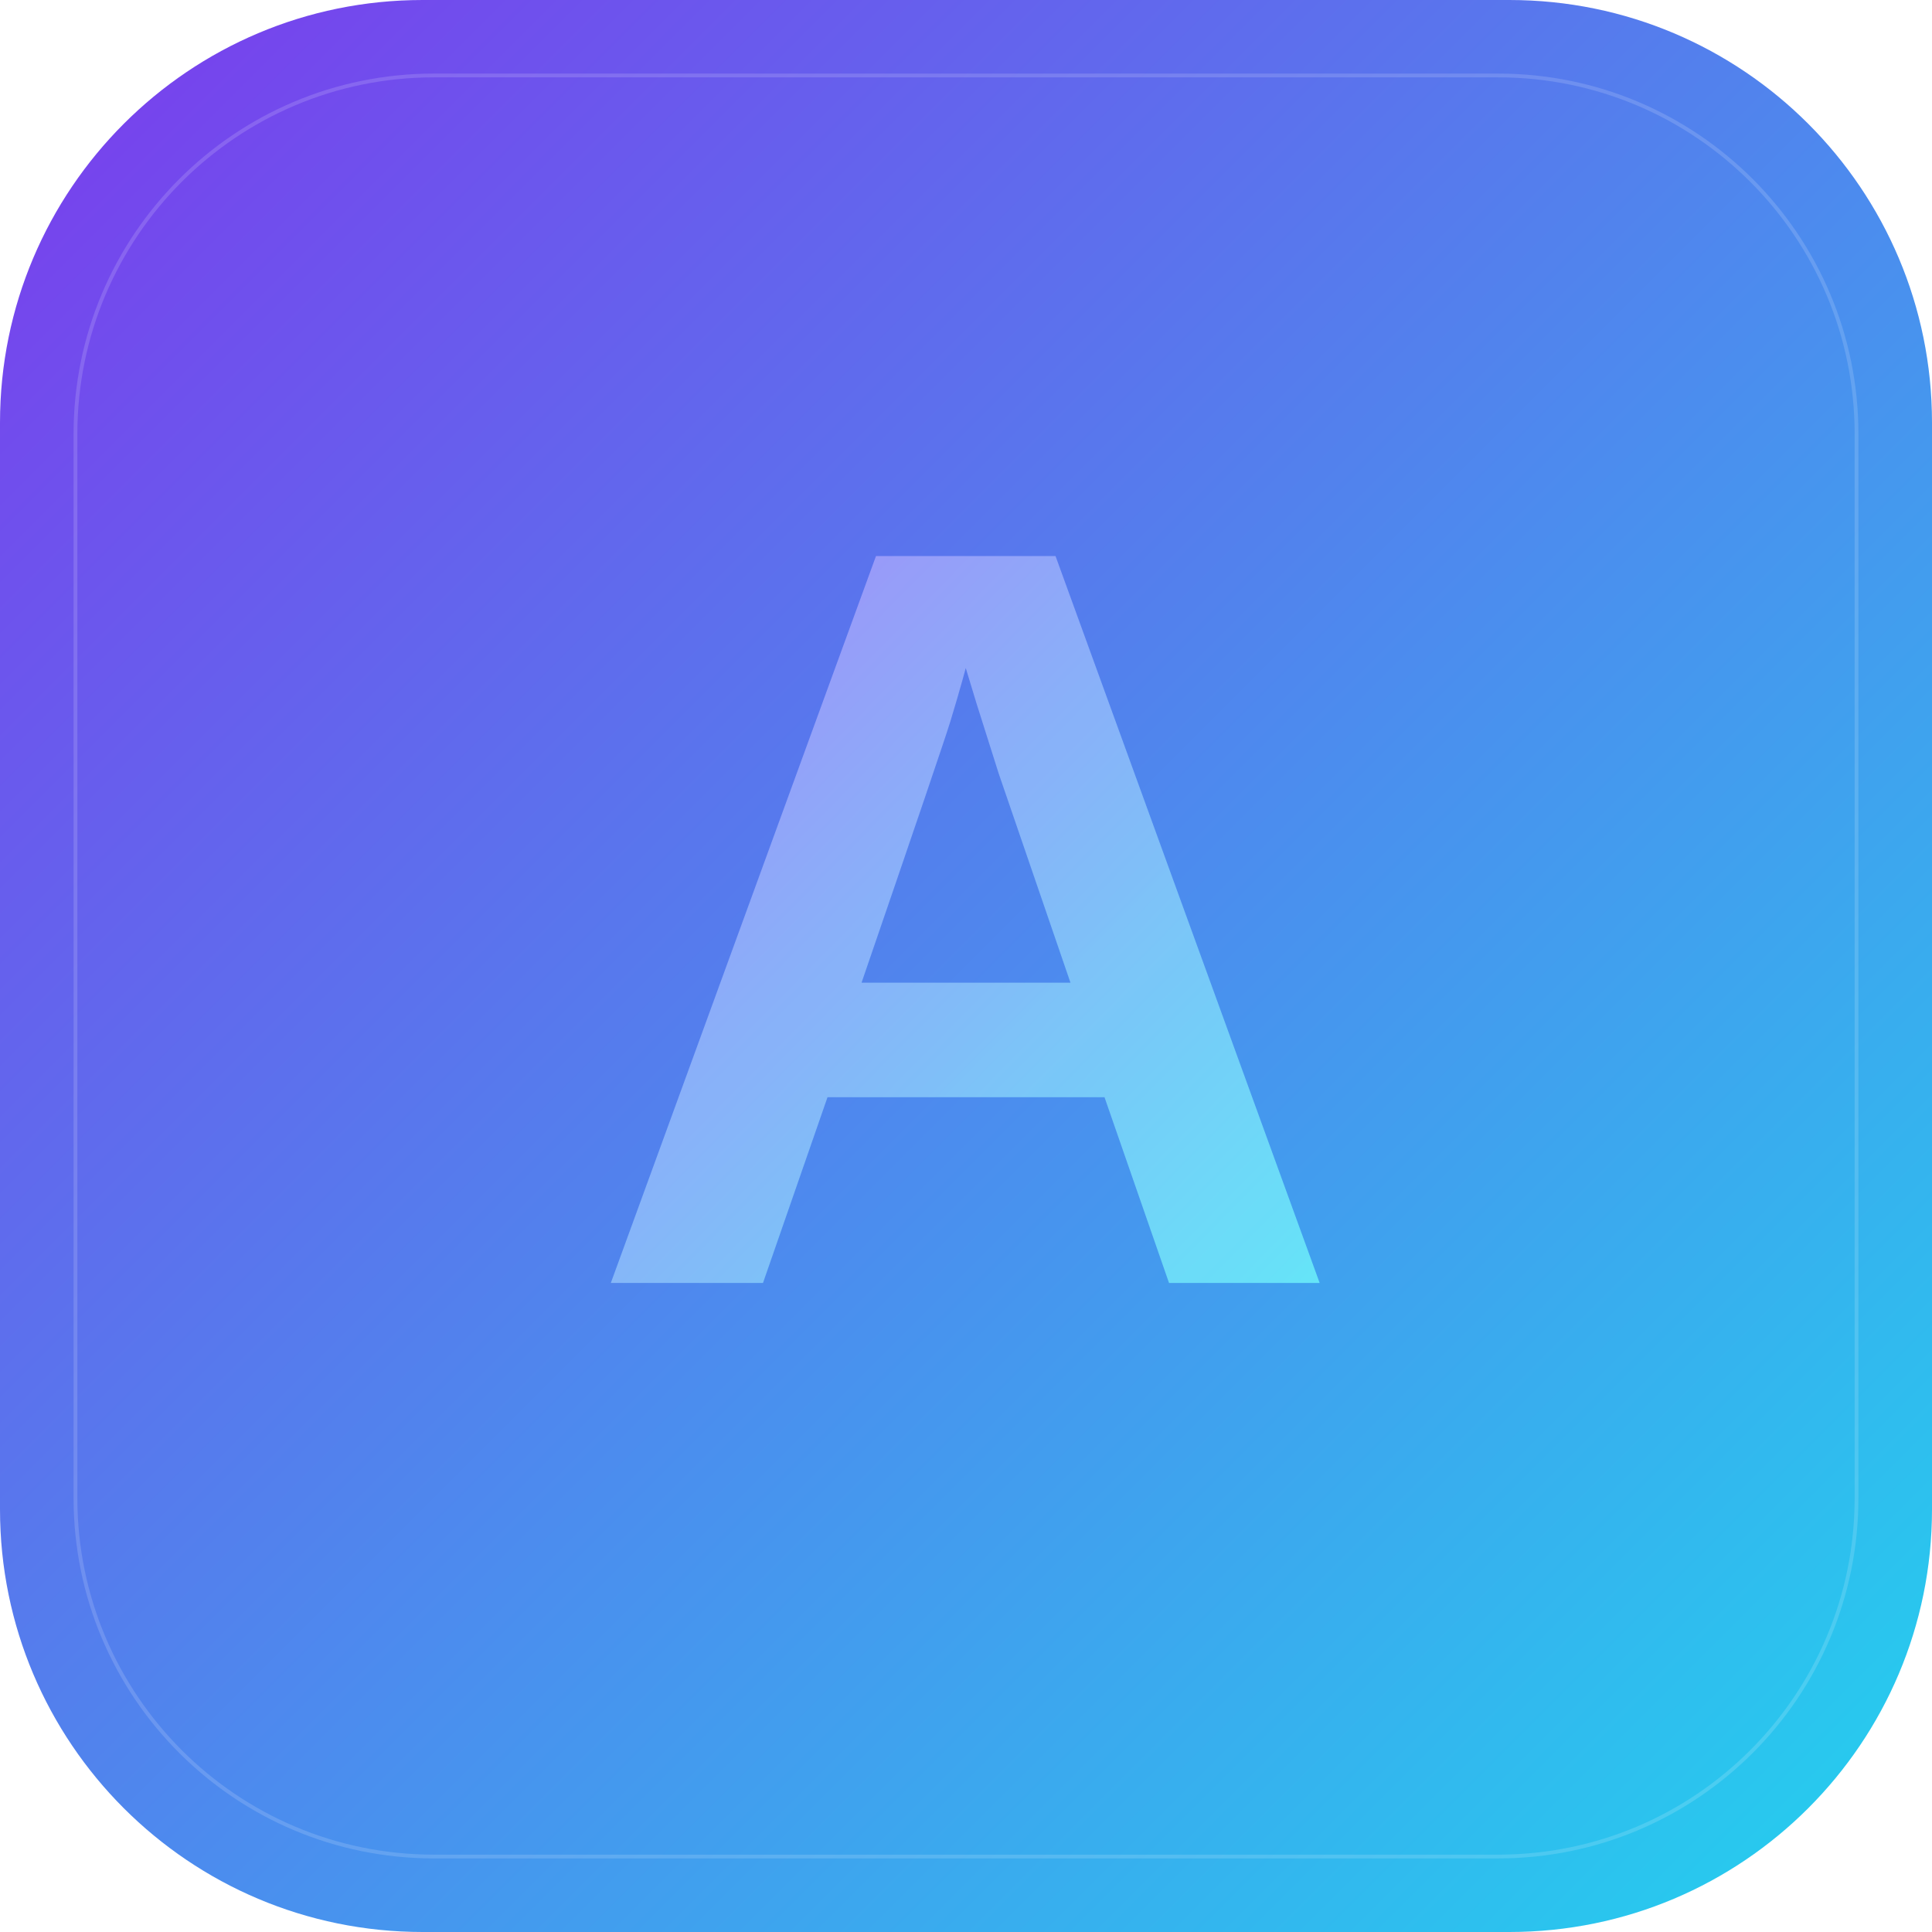
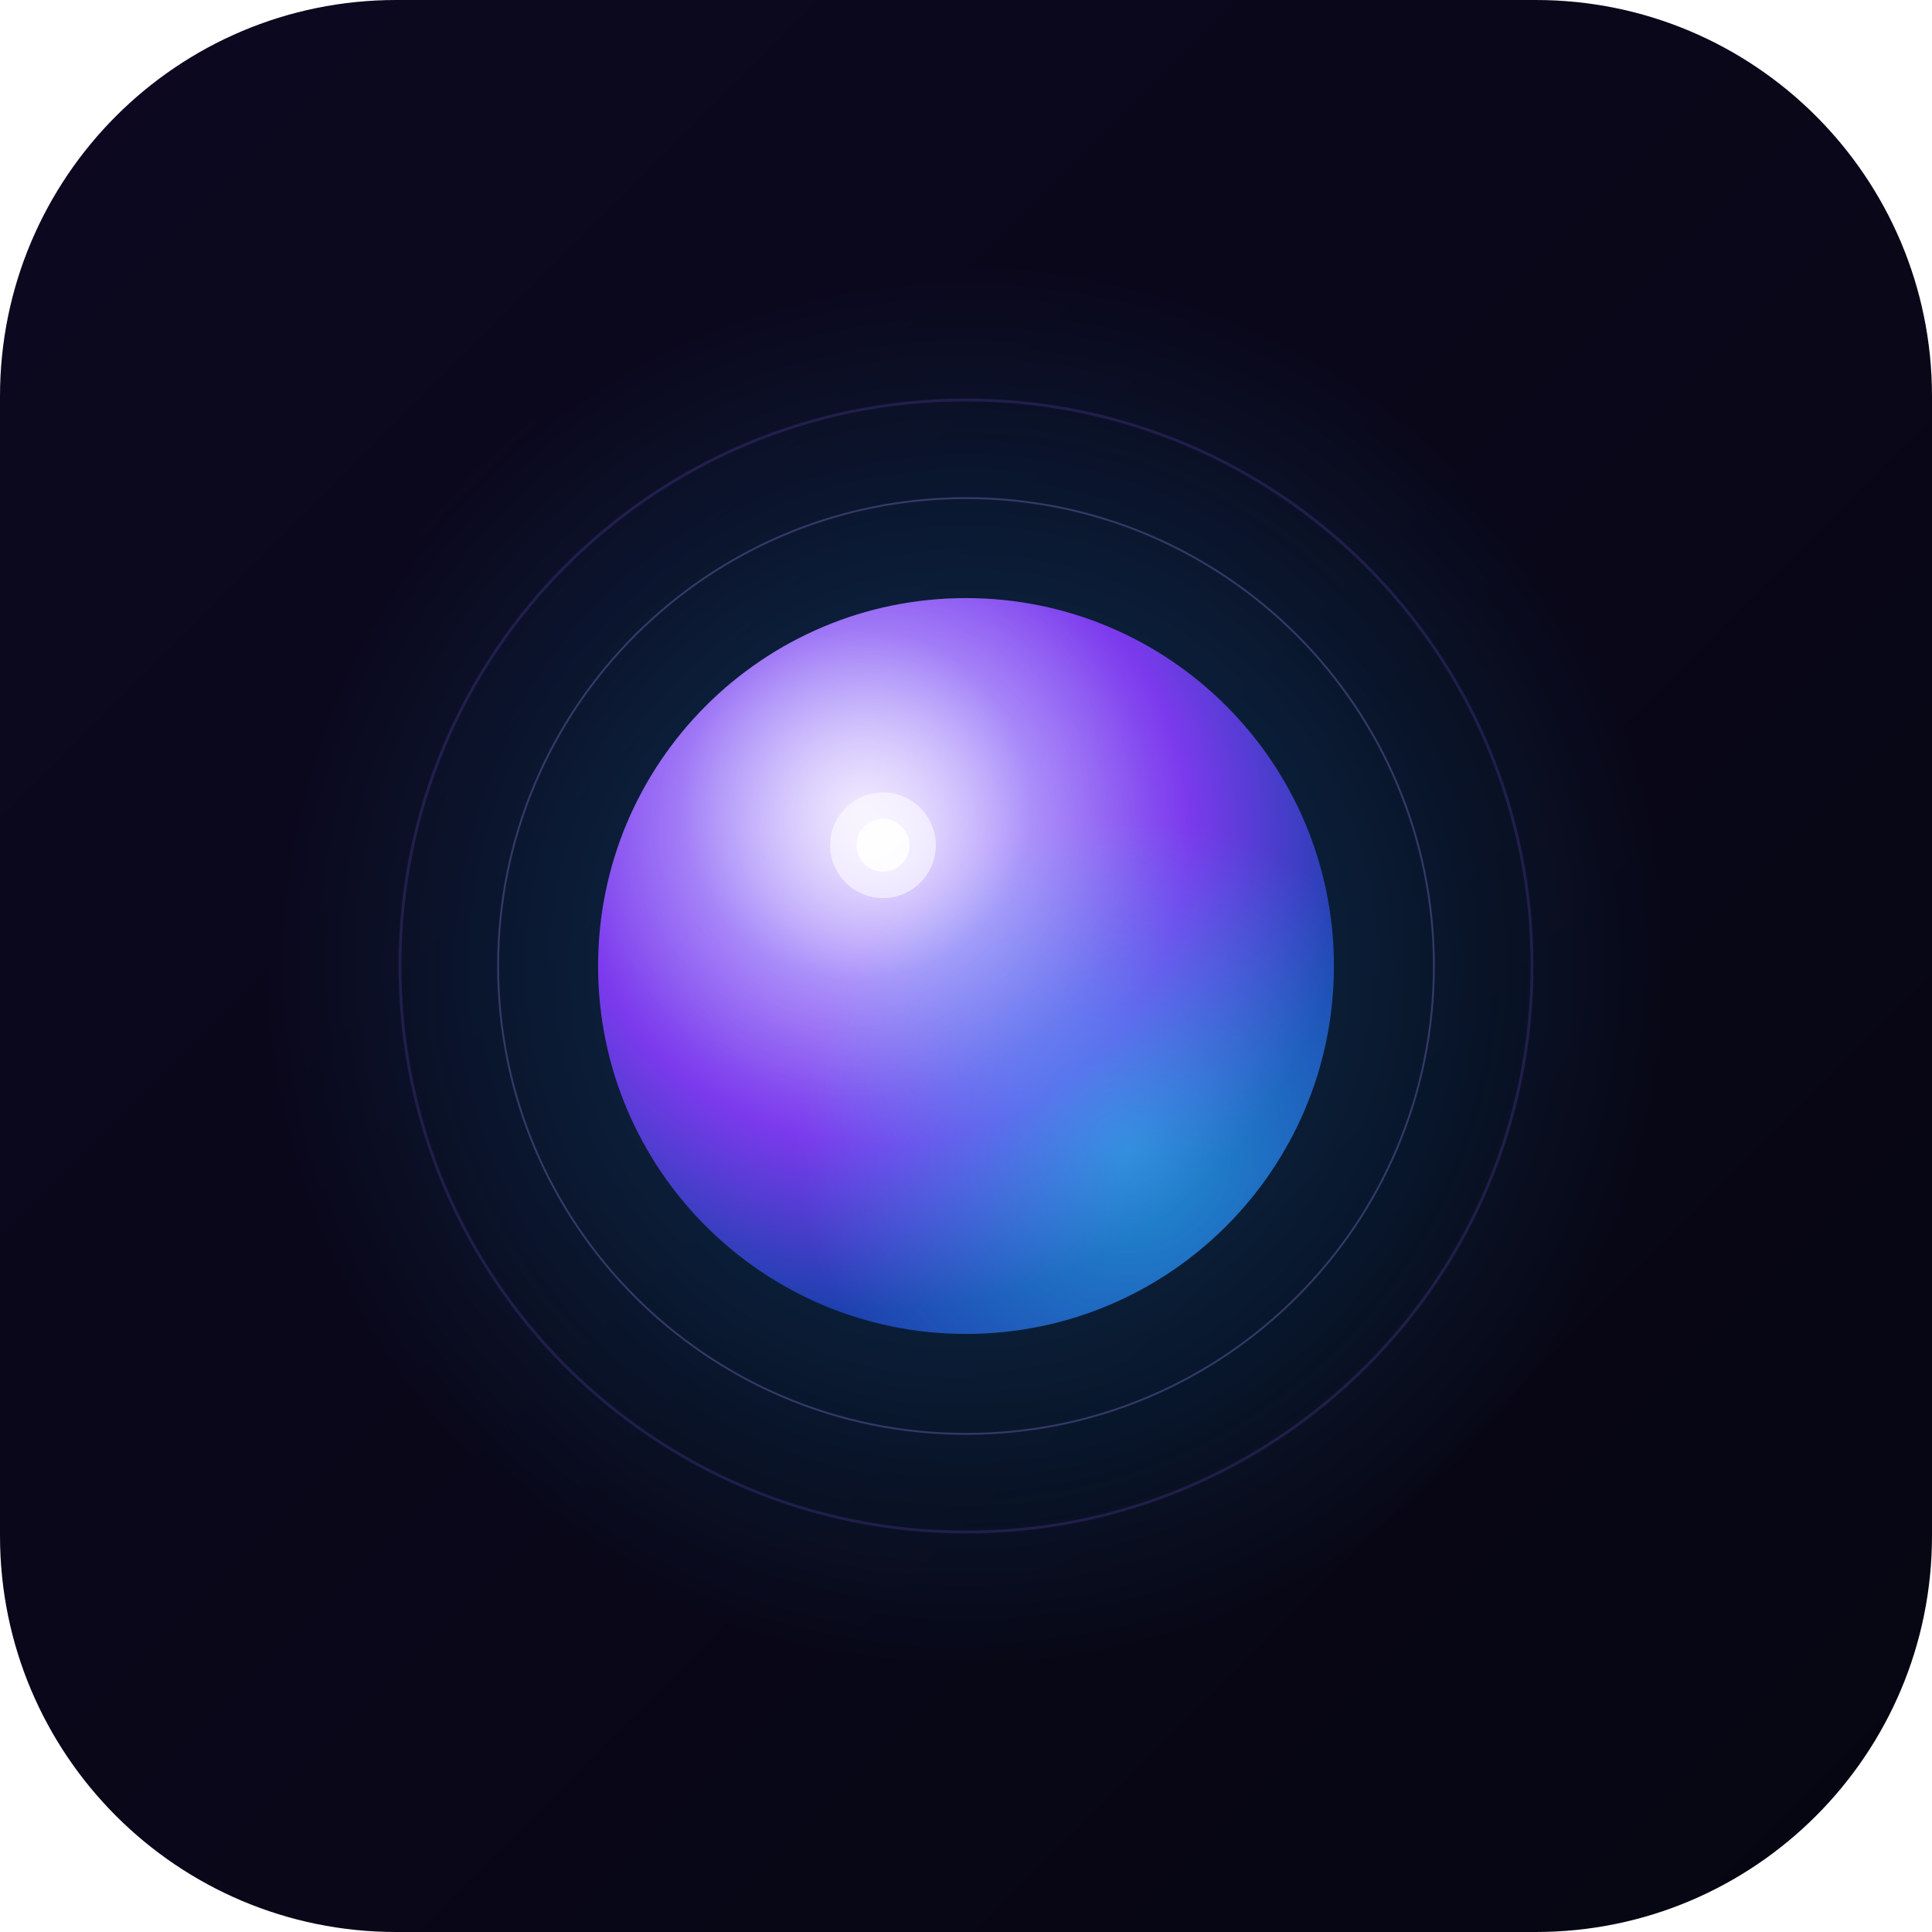
<svg xmlns="http://www.w3.org/2000/svg" viewBox="0 0 1024 1024" width="1024" height="1024">
  <defs>
    <linearGradient id="bg" x1="0%" y1="0%" x2="100%" y2="100%">
-       <stop offset="0%" style="stop-color:#7c3aed" />
-       <stop offset="100%" style="stop-color:#22d3ee" />
+       <stop offset="0%" stop-color="#0d0820" />
+       <stop offset="100%" stop-color="#060612" />
    </linearGradient>
-     <linearGradient id="inner" x1="0%" y1="0%" x2="100%" y2="100%">
-       <stop offset="0%" style="stop-color:#a78bfa" />
-       <stop offset="100%" style="stop-color:#67e8f9" />
-     </linearGradient>
+     <radialGradient id="halo" cx="50%" cy="50%" r="50%">
+       <stop offset="0%" stop-color="#7c3aed" stop-opacity="0.35" />
+       <stop offset="50%" stop-color="#0ea5e9" stop-opacity="0.15" />
+       <stop offset="100%" stop-color="#0ea5e9" stop-opacity="0" />
+     </radialGradient>
+     <radialGradient id="orb" cx="38%" cy="32%" r="65%">
+       <stop offset="0%" stop-color="#e0d4ff" />
+       <stop offset="30%" stop-color="#a78bfa" />
+       <stop offset="65%" stop-color="#7c3aed" />
+       <stop offset="100%" stop-color="#1e40af" />
+     </radialGradient>
+     <radialGradient id="shine" cx="35%" cy="28%" r="40%">
+       <stop offset="0%" stop-color="rgba(255,255,255,0.60)" />
+       <stop offset="60%" stop-color="rgba(255,255,255,0.08)" />
+       <stop offset="100%" stop-color="rgba(255,255,255,0)" />
+     </radialGradient>
+     <radialGradient id="rim" cx="72%" cy="75%" r="45%">
+       <stop offset="0%" stop-color="#22d3ee" stop-opacity="0.55" />
+       <stop offset="100%" stop-color="#22d3ee" stop-opacity="0" />
+     </radialGradient>
  </defs>
-   <rect width="1024" height="1024" rx="224" ry="224" fill="url(#bg)" />
-   <rect x="40" y="40" width="944" height="944" rx="190" ry="190" fill="none" stroke="rgba(255,255,255,0.15)" stroke-width="2" />
-   <text x="512" y="680" font-family="'SF Pro Display', 'Helvetica Neue', Arial, sans-serif" font-size="560" font-weight="700" text-anchor="middle" fill="url(#inner)" opacity="0.95">A</text>
+   <rect width="1024" height="1024" rx="210" ry="210" fill="url(#bg)" />
+   <circle cx="512" cy="512" r="370" fill="url(#halo)" />
+   <circle cx="512" cy="512" r="300" fill="none" stroke="rgba(139,92,246,0.18)" stroke-width="1.5" />
+   <circle cx="512" cy="512" r="248" fill="none" stroke="rgba(167,139,250,0.28)" stroke-width="1" />
+   <circle cx="512" cy="512" r="195" fill="url(#orb)" />
+   <circle cx="512" cy="512" r="195" fill="url(#rim)" />
+   <circle cx="512" cy="512" r="195" fill="url(#shine)" />
+   <circle cx="468" cy="448" r="28" fill="rgba(255,255,255,0.55)" />
+   <circle cx="468" cy="448" r="14" fill="rgba(255,255,255,0.85)" />
</svg>
